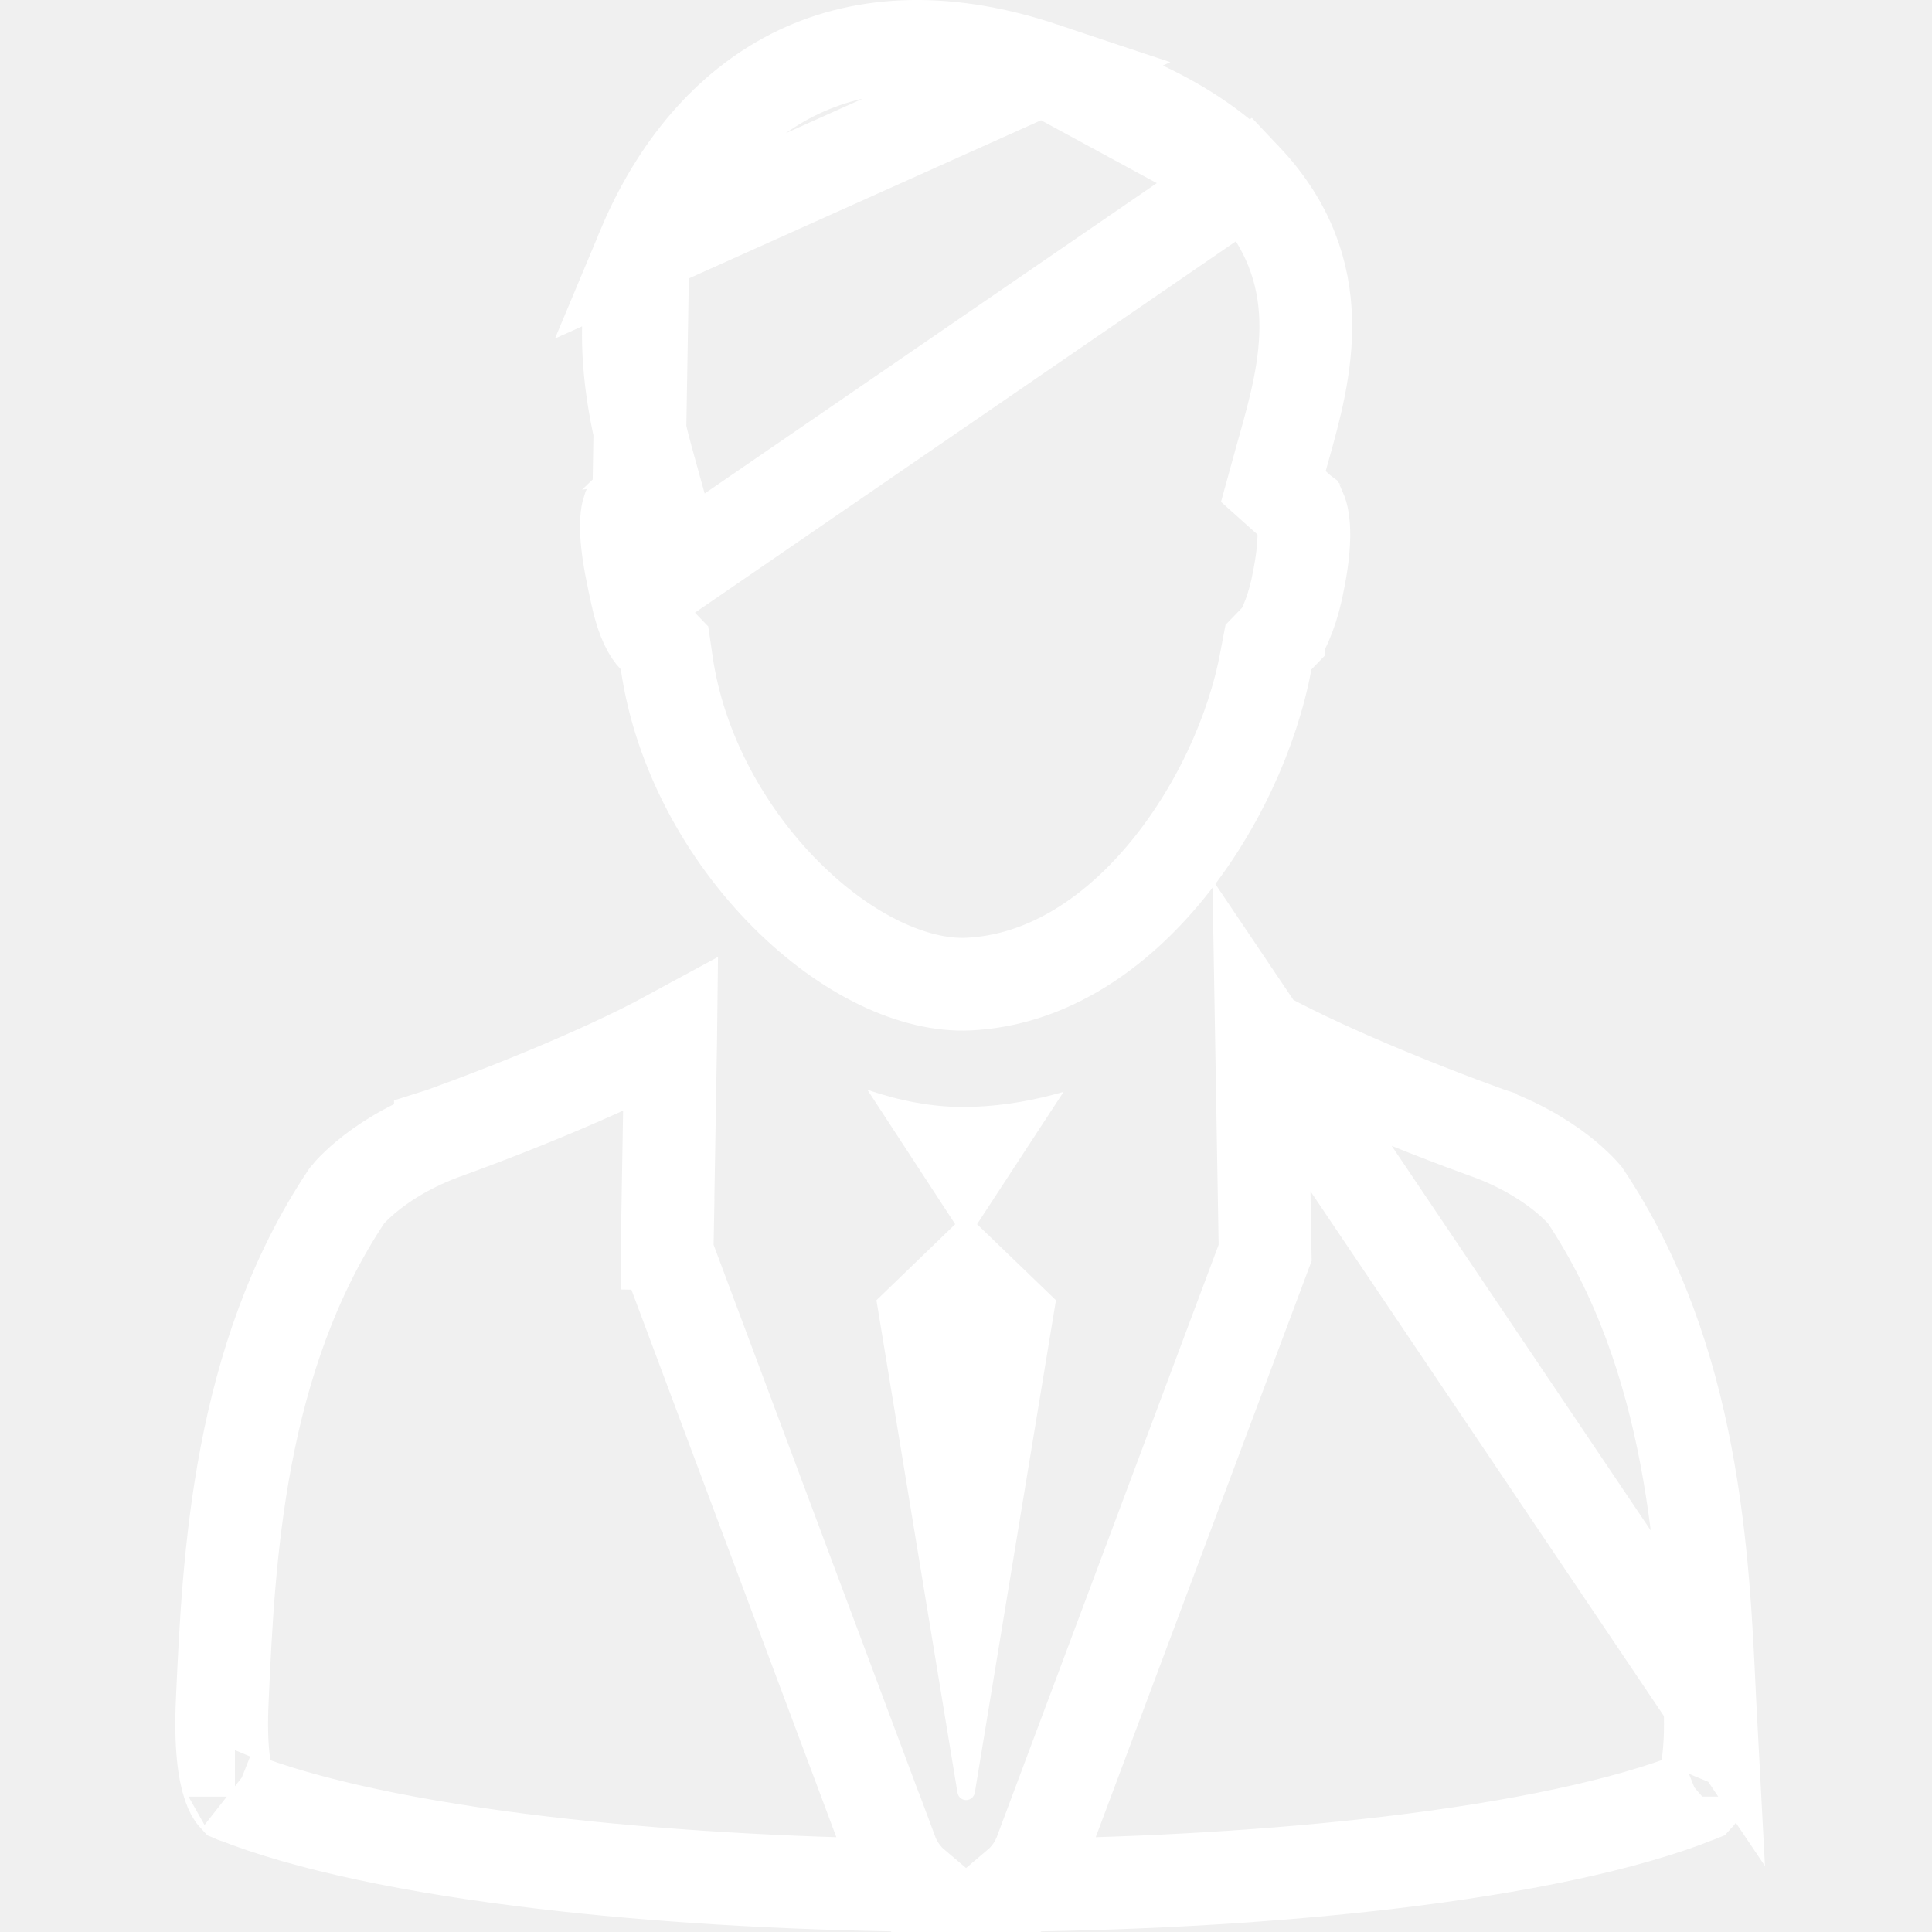
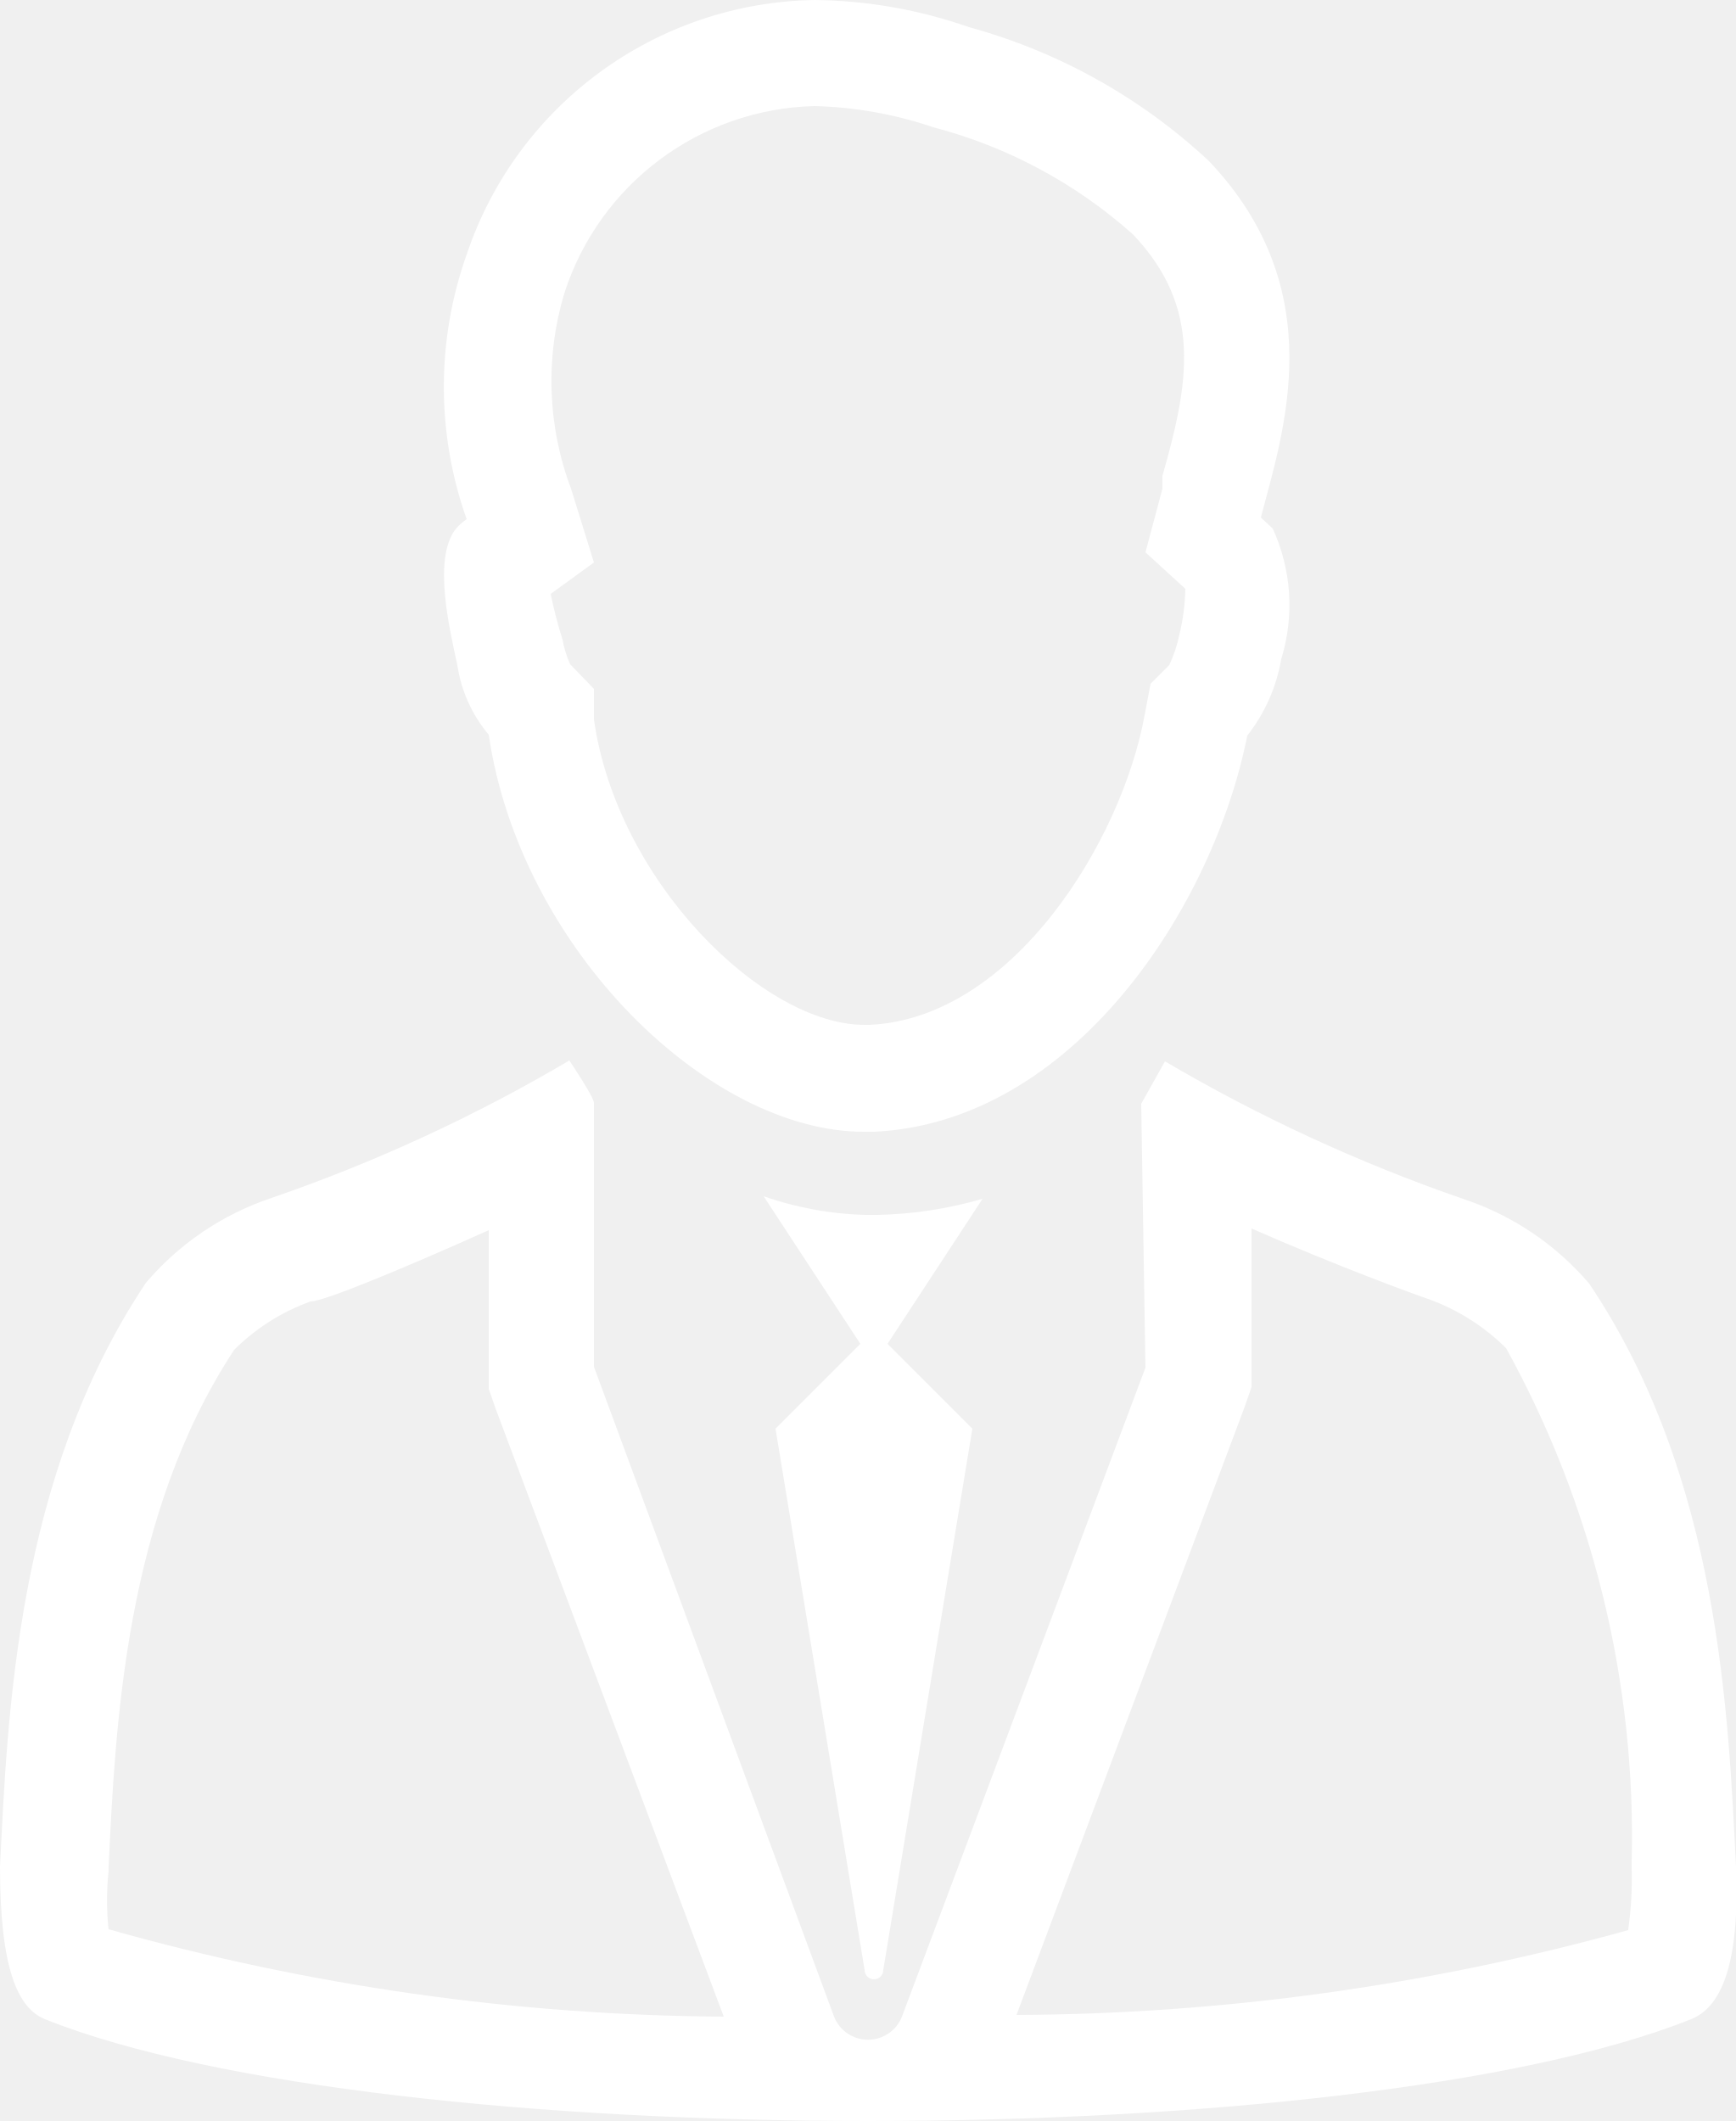
- <svg xmlns="http://www.w3.org/2000/svg" width="25" height="25" viewBox="0 0 25 25" fill="none">
-   <path d="M8.244 7.714L8.244 7.715C8.317 8.05 8.413 8.191 8.465 8.245L8.599 8.384L8.627 8.576C8.791 9.717 9.39 10.793 10.167 11.573C10.956 12.365 11.841 12.768 12.535 12.734L12.535 12.734C13.496 12.687 14.361 12.143 15.052 11.323C15.744 10.502 16.212 9.459 16.38 8.552L16.414 8.374L16.54 8.244L16.54 8.244C16.54 8.243 16.552 8.23 16.573 8.196C16.593 8.163 16.617 8.118 16.642 8.06C16.693 7.944 16.741 7.796 16.779 7.628C16.826 7.409 16.868 7.165 16.872 6.948C16.875 6.754 16.847 6.654 16.828 6.611C16.824 6.608 16.82 6.604 16.816 6.601L16.776 6.563L16.761 6.55L16.756 6.545C16.755 6.545 16.755 6.544 16.755 6.544L16.755 6.544L16.477 6.295L16.576 5.936C16.588 5.894 16.6 5.851 16.612 5.808C16.891 4.813 17.255 3.514 16.116 2.31L8.244 7.714ZM8.244 7.714L8.238 7.69C8.187 7.455 8.13 7.196 8.111 6.954C8.092 6.709 8.125 6.612 8.131 6.595C8.132 6.593 8.132 6.592 8.132 6.592L8.133 6.591L8.487 6.355L8.371 5.936C7.89 4.2 8.273 3.321 8.317 3.22C8.318 3.218 8.319 3.216 8.32 3.214L8.32 3.214M8.244 7.714L8.32 3.214M8.32 3.214L8.321 3.211M8.32 3.214L8.321 3.211M8.321 3.211C8.754 2.176 9.42 1.393 10.261 0.968C11.093 0.548 12.166 0.443 13.496 0.887L8.321 3.211ZM13.496 0.887C14.484 1.217 15.443 1.598 16.116 2.31L13.496 0.887Z" stroke="white" stroke-width="1.2" />
-   <path d="M16.323 13.399L16.369 16.097L16.371 16.211L16.331 16.318L13.464 23.971C13.464 23.971 13.464 23.971 13.464 23.971C13.464 23.971 13.464 23.971 13.464 23.972C13.401 24.14 13.297 24.285 13.166 24.396C14.846 24.375 16.501 24.277 17.973 24.103C19.646 23.905 21.043 23.612 21.97 23.242C21.982 23.229 22.008 23.192 22.037 23.106C22.099 22.925 22.151 22.591 22.125 22.014L16.323 13.399ZM16.323 13.399C16.831 13.674 17.417 13.934 17.917 14.142C18.298 14.301 18.645 14.435 18.897 14.53C19.023 14.577 19.126 14.615 19.198 14.641L19.28 14.671L19.302 14.678L19.303 14.679C19.754 14.852 20.067 15.065 20.262 15.227C20.36 15.309 20.429 15.378 20.47 15.422C20.49 15.444 20.503 15.46 20.511 15.469C21.922 17.577 22.041 20.166 22.122 21.956L22.125 22.013L16.323 13.399ZM11.537 23.971C11.601 24.14 11.704 24.284 11.836 24.396C10.155 24.375 8.499 24.277 7.026 24.103C5.355 23.905 3.958 23.613 3.032 23.243C3.02 23.23 2.993 23.193 2.963 23.106C2.901 22.925 2.849 22.591 2.876 22.014C2.876 22.014 2.876 22.014 2.876 22.014L2.878 21.963C2.96 20.174 3.079 17.579 4.491 15.469C4.498 15.46 4.512 15.444 4.532 15.422C4.573 15.378 4.641 15.309 4.74 15.227C4.935 15.065 5.248 14.852 5.699 14.679L5.699 14.678L5.721 14.671L5.804 14.641C5.876 14.615 5.978 14.577 6.104 14.53C6.356 14.435 6.704 14.301 7.085 14.142C7.585 13.934 8.171 13.674 8.679 13.398L8.678 13.482L8.66 14.549L8.642 15.614L8.636 15.964L8.634 16.062L8.634 16.088L8.634 16.095L8.634 16.097L8.634 16.097L8.634 16.097L9.234 16.108L8.634 16.097L8.632 16.211L8.672 16.318L11.537 23.971ZM11.537 23.971L12.1 23.761L11.538 23.971L11.537 23.971ZM3.04 23.249C3.039 23.249 3.037 23.248 3.033 23.244C3.038 23.247 3.04 23.248 3.04 23.249ZM21.962 23.248C21.962 23.248 21.964 23.246 21.968 23.243C21.964 23.247 21.962 23.249 21.962 23.248Z" stroke="white" stroke-width="1.2" />
-   <path d="M12.603 14.322L12.474 14.325C12.057 14.325 11.637 14.244 11.224 14.102L12.36 15.841L11.341 16.825L12.39 23.198C12.399 23.253 12.446 23.293 12.502 23.293C12.557 23.293 12.604 23.253 12.614 23.198L13.664 16.825L12.643 15.841L13.763 14.128C13.397 14.235 13.01 14.306 12.603 14.322Z" fill="white" />
+ <svg xmlns="http://www.w3.org/2000/svg" viewBox="0 0 20.46 25">
+   <defs>
+     <style>.cls-1{fill:#fff;}</style>
+   </defs>
+   <g id="Layer_2" data-name="Layer 2">
+     <g id="Layer_1-2" data-name="Layer 1">
+       <path class="cls-1" d="M5.39,7.84a1.65,1.65,0,0,0,.37.82c.37,2.52,2.59,4.68,4.42,4.68h.12c2.35-.11,4-2.65,4.4-4.67a2,2,0,0,0,.4-.9A2.16,2.16,0,0,0,15,6.23l-.14-.13c.26-1,.84-2.67-.61-4.2A6.76,6.76,0,0,0,11.42.32,5.68,5.68,0,0,0,9.6,0,4.4,4.4,0,0,0,5.5,3a4.66,4.66,0,0,0,0,3.12.57.57,0,0,0-.14.13C5.11,6.6,5.29,7.38,5.39,7.84ZM6.73,5.76a3.6,3.6,0,0,1-.08-2.3A3.18,3.18,0,0,1,9.6,1.25,4.73,4.73,0,0,1,11,1.5a5.7,5.7,0,0,1,2.35,1.26c.83.87.66,1.76.35,2.85l0,.15-.2.75.47.43a2.48,2.48,0,0,1-.07.54,1.6,1.6,0,0,1-.12.36l-.22.22-.07.37c-.27,1.48-1.55,3.57-3.24,3.65h-.05C9,12.09,7.27,10.39,7,8.48l0-.36-.28-.29a1.22,1.22,0,0,1-.09-.29A5.27,5.27,0,0,1,6.49,7L7,6.63Z" />
+       <path class="cls-1" d="M20.46,22c-.09-1.77-.19-4.58-1.73-6.87a3.33,3.33,0,0,0-1.49-1,19.47,19.47,0,0,1-3.51-1.62l-.28.5.05,3.11-2.87,7.65a.43.43,0,0,1-.8,0L7,16.11S7,13.07,7,13s-.29-.5-.29-.5a19.16,19.16,0,0,1-3.51,1.62,3.33,3.33,0,0,0-1.48,1C.19,17.41.09,20.22,0,22,0,23.21.21,23.67.53,23.8c2,.8,5.85,1.2,9.7,1.2s7.7-.4,9.7-1.2C20.26,23.67,20.51,23.21,20.46,22Zm-19.18.75a3.35,3.35,0,0,1,0-.7V22c.08-1.65.19-4.13,1.48-6.09a2.45,2.45,0,0,1,.9-.57c.16,0,1.12-.4,2.1-.84,0,.8,0,1.64,0,1.64v.23l.08.23,2.69,7.17A27.26,27.26,0,0,1,1.28,22.74Zm17.91,0a27.34,27.34,0,0,1-7.21,1l2.69-7.17.08-.23v-.23l0-1.64c1,.44,1.93.78,2.08.83a2.51,2.51,0,0,1,.92.58,11.91,11.91,0,0,1,1.48,6.08V22A4.27,4.27,0,0,1,19.19,22.74Z" />
+       <path class="cls-1" d="M10.34,14.32h-.13A3.94,3.94,0,0,1,9,14.1l1.14,1.74-1,1,1.05,6.38a.11.11,0,0,0,.22,0l1.05-6.38-1-1,1.12-1.71A4.77,4.77,0,0,1,10.34,14.32Z" />
+     </g>
+   </g>
</svg>
